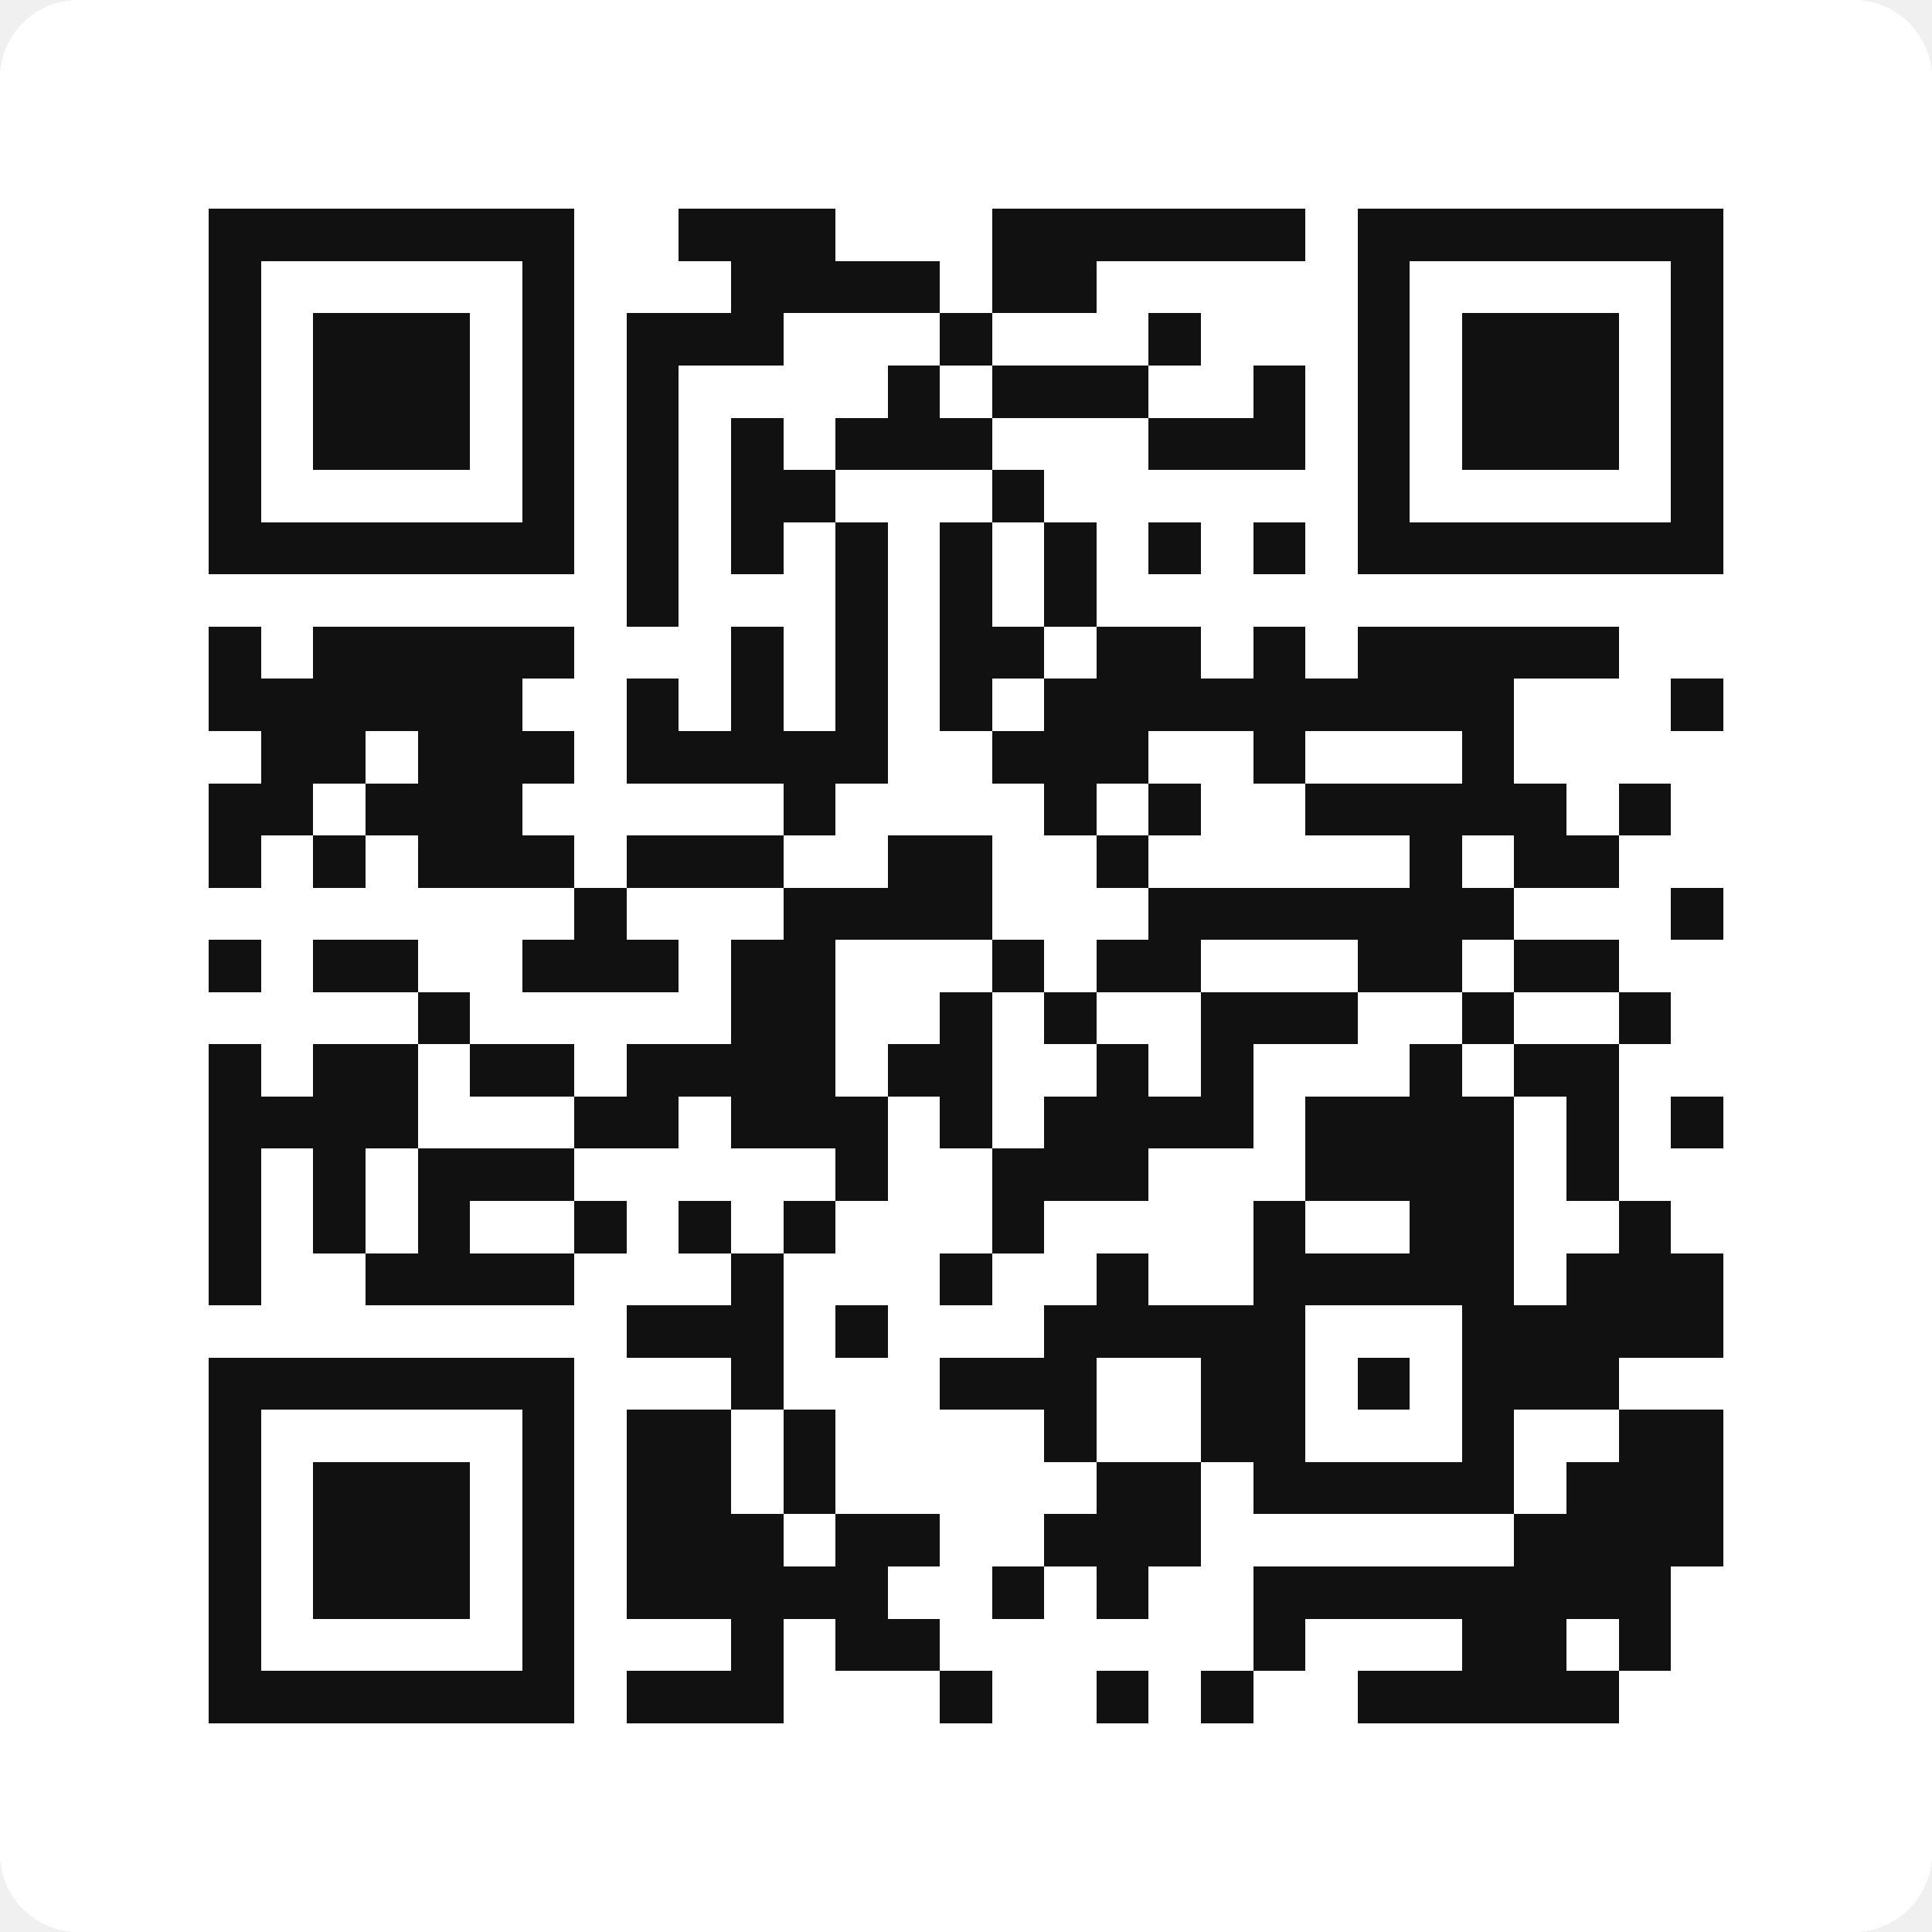
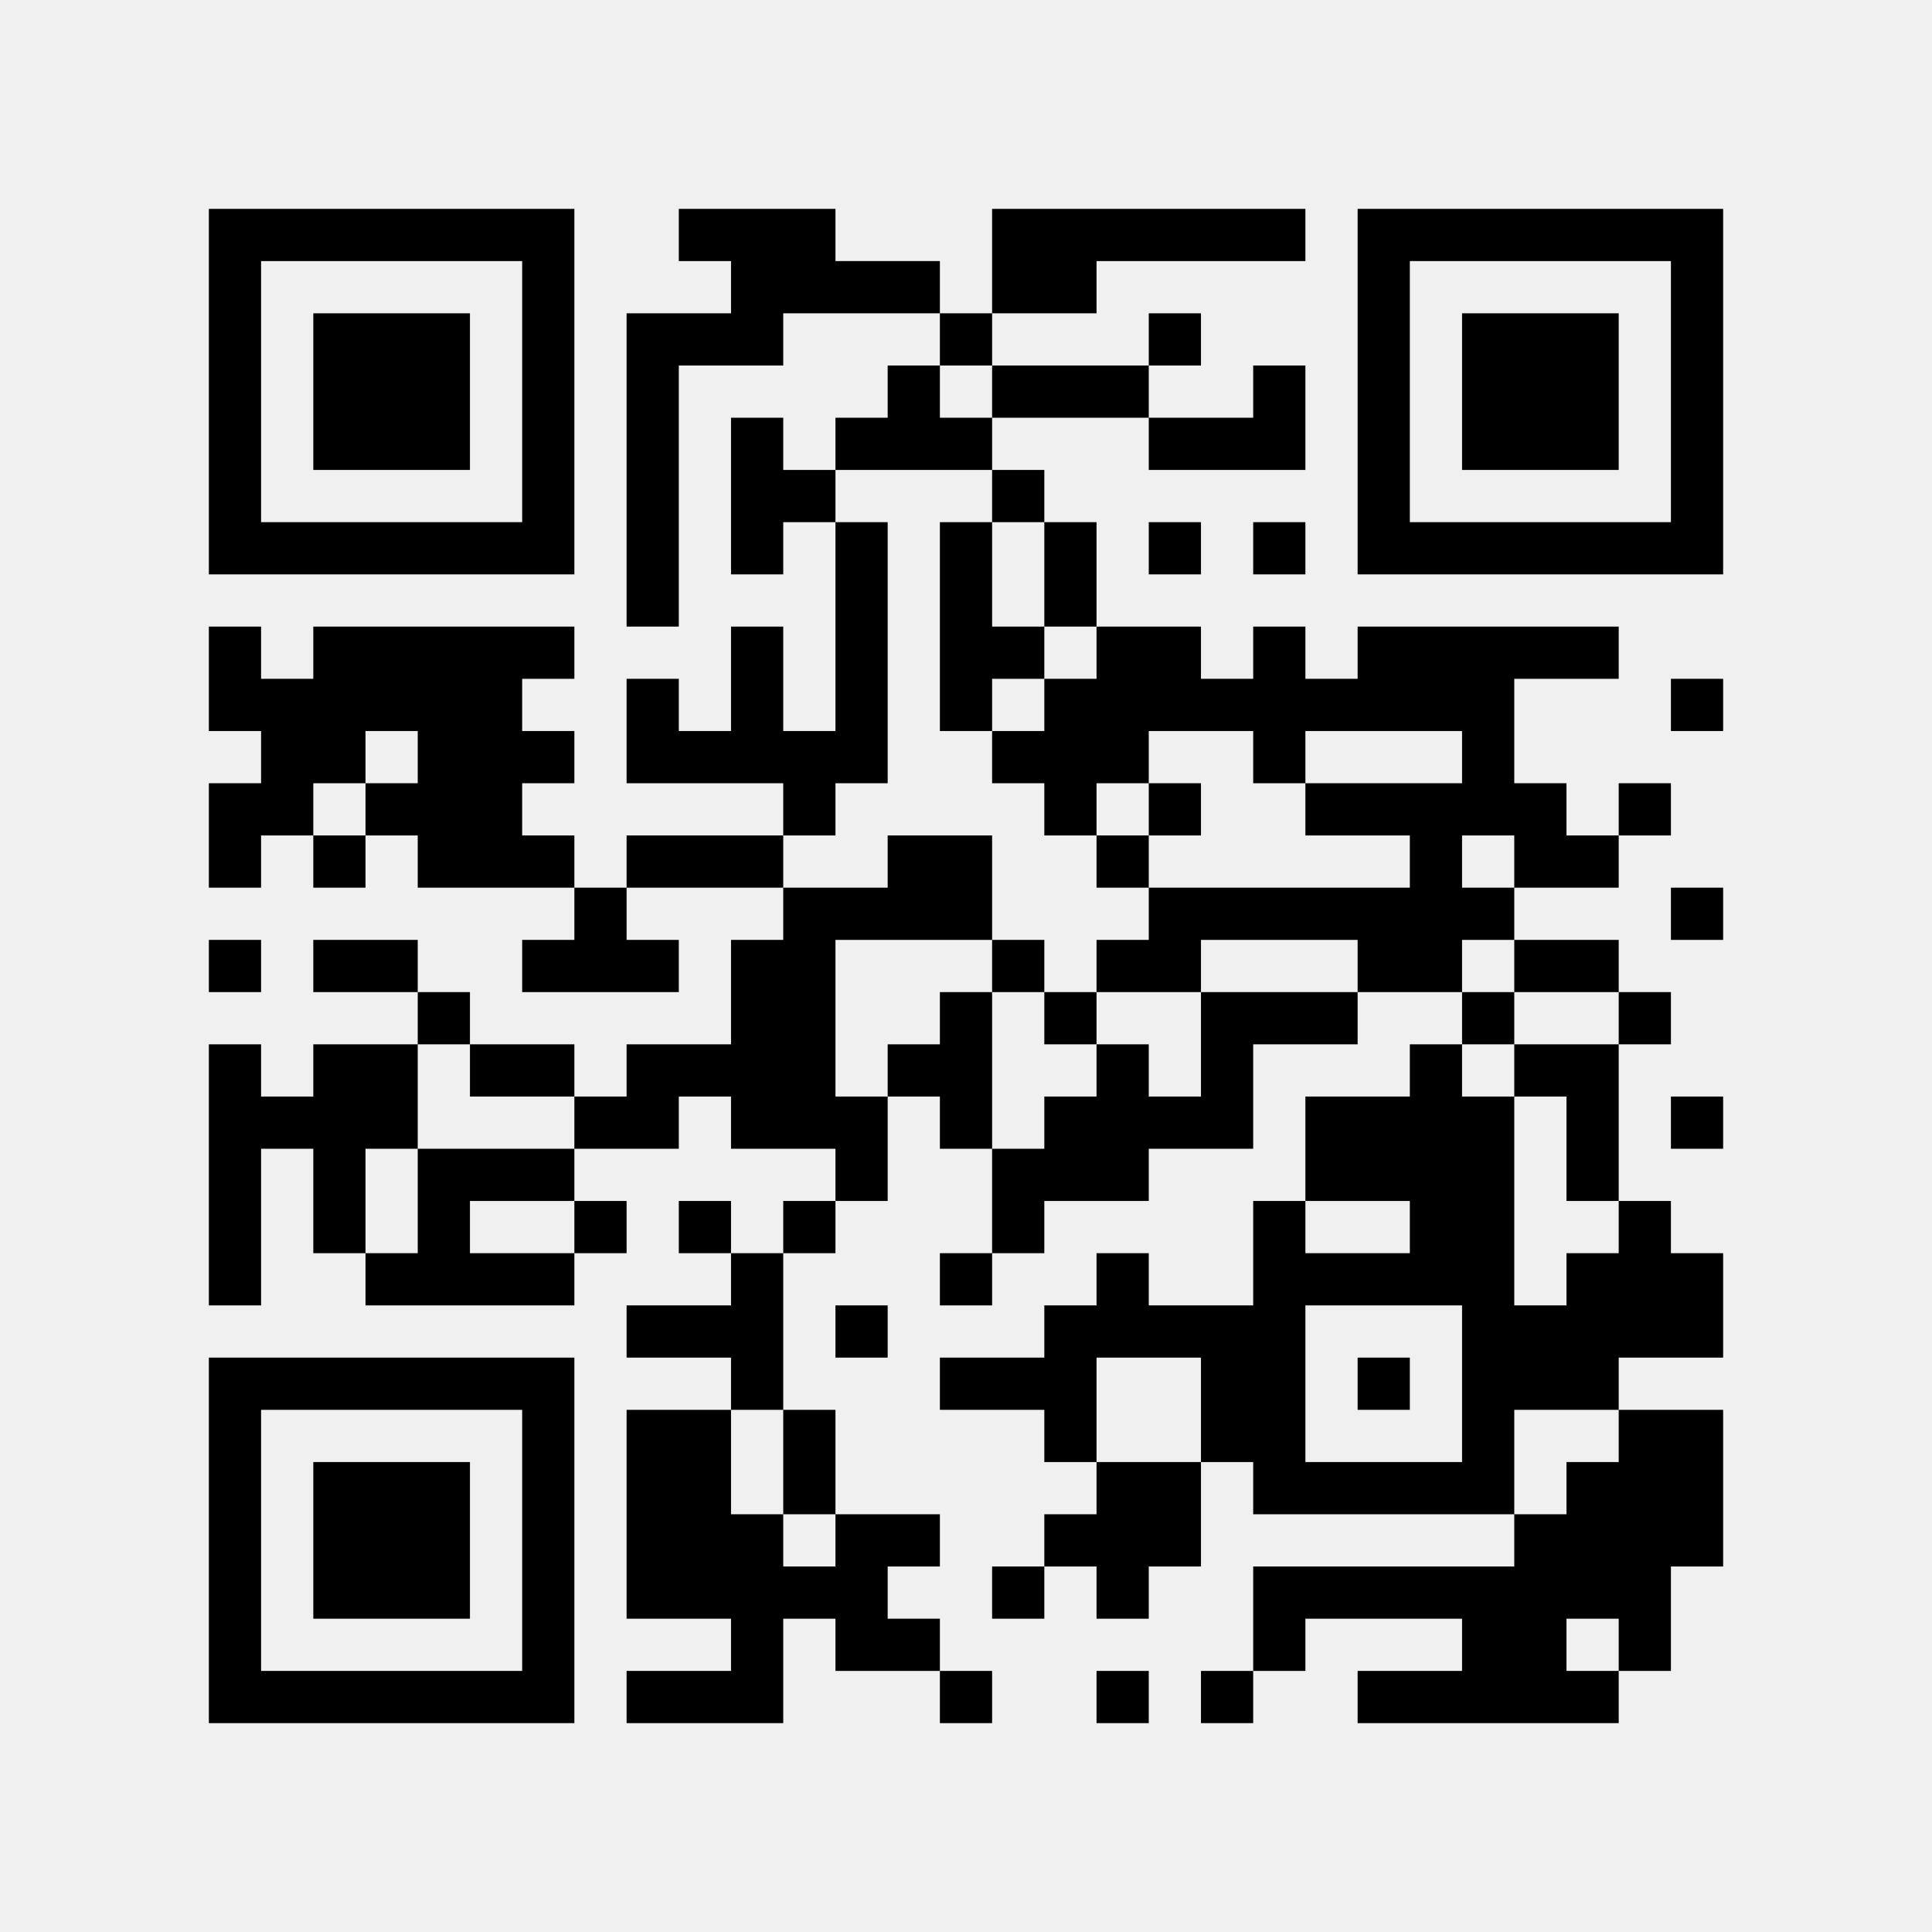
- <svg xmlns="http://www.w3.org/2000/svg" viewBox="0 0 37 37" role="img" aria-labelledby="title desc" shape-rendering="crispEdges">
-   <rect width="37" height="37" rx="1.5" fill="#fff" />
-   <path d="M4 4h7v1H4zM13 4h3v1H13zM19 4h6v1H19zM26 4h7v1H26zM4 5h1v1H4zM10 5h1v1H10zM14 5h4v1H14zM19 5h2v1H19zM26 5h1v1H26zM32 5h1v1H32zM4 6h1v1H4zM6 6h3v1H6zM10 6h1v1H10zM12 6h3v1H12zM18 6h1v1H18zM22 6h1v1H22zM26 6h1v1H26zM28 6h3v1H28zM32 6h1v1H32zM4 7h1v1H4zM6 7h3v1H6zM10 7h1v1H10zM12 7h1v1H12zM17 7h1v1H17zM19 7h3v1H19zM24 7h1v1H24zM26 7h1v1H26zM28 7h3v1H28zM32 7h1v1H32zM4 8h1v1H4zM6 8h3v1H6zM10 8h1v1H10zM12 8h1v1H12zM14 8h1v1H14zM16 8h3v1H16zM22 8h3v1H22zM26 8h1v1H26zM28 8h3v1H28zM32 8h1v1H32zM4 9h1v1H4zM10 9h1v1H10zM12 9h1v1H12zM14 9h2v1H14zM19 9h1v1H19zM26 9h1v1H26zM32 9h1v1H32zM4 10h7v1H4zM12 10h1v1H12zM14 10h1v1H14zM16 10h1v1H16zM18 10h1v1H18zM20 10h1v1H20zM22 10h1v1H22zM24 10h1v1H24zM26 10h7v1H26zM12 11h1v1H12zM16 11h1v1H16zM18 11h1v1H18zM20 11h1v1H20zM4 12h1v1H4zM6 12h5v1H6zM14 12h1v1H14zM16 12h1v1H16zM18 12h2v1H18zM21 12h2v1H21zM24 12h1v1H24zM26 12h5v1H26zM4 13h6v1H4zM12 13h1v1H12zM14 13h1v1H14zM16 13h1v1H16zM18 13h1v1H18zM20 13h9v1H20zM32 13h1v1H32zM5 14h2v1H5zM8 14h3v1H8zM12 14h5v1H12zM19 14h3v1H19zM24 14h1v1H24zM28 14h1v1H28zM4 15h2v1H4zM7 15h3v1H7zM15 15h1v1H15zM20 15h1v1H20zM22 15h1v1H22zM25 15h5v1H25zM31 15h1v1H31zM4 16h1v1H4zM6 16h1v1H6zM8 16h3v1H8zM12 16h3v1H12zM17 16h2v1H17zM21 16h1v1H21zM27 16h1v1H27zM29 16h2v1H29zM11 17h1v1H11zM15 17h4v1H15zM22 17h7v1H22zM32 17h1v1H32zM4 18h1v1H4zM6 18h2v1H6zM10 18h3v1H10zM14 18h2v1H14zM19 18h1v1H19zM21 18h2v1H21zM26 18h2v1H26zM29 18h2v1H29zM8 19h1v1H8zM14 19h2v1H14zM18 19h1v1H18zM20 19h1v1H20zM23 19h3v1H23zM28 19h1v1H28zM31 19h1v1H31zM4 20h1v1H4zM6 20h2v1H6zM9 20h2v1H9zM12 20h4v1H12zM17 20h2v1H17zM21 20h1v1H21zM23 20h1v1H23zM27 20h1v1H27zM29 20h2v1H29zM4 21h4v1H4zM11 21h2v1H11zM14 21h3v1H14zM18 21h1v1H18zM20 21h4v1H20zM25 21h4v1H25zM30 21h1v1H30zM32 21h1v1H32zM4 22h1v1H4zM6 22h1v1H6zM8 22h3v1H8zM16 22h1v1H16zM19 22h3v1H19zM25 22h4v1H25zM30 22h1v1H30zM4 23h1v1H4zM6 23h1v1H6zM8 23h1v1H8zM11 23h1v1H11zM13 23h1v1H13zM15 23h1v1H15zM19 23h1v1H19zM24 23h1v1H24zM27 23h2v1H27zM31 23h1v1H31zM4 24h1v1H4zM7 24h4v1H7zM14 24h1v1H14zM18 24h1v1H18zM21 24h1v1H21zM24 24h5v1H24zM30 24h3v1H30zM12 25h3v1H12zM16 25h1v1H16zM20 25h5v1H20zM28 25h5v1H28zM4 26h7v1H4zM14 26h1v1H14zM18 26h3v1H18zM23 26h2v1H23zM26 26h1v1H26zM28 26h3v1H28zM4 27h1v1H4zM10 27h1v1H10zM12 27h2v1H12zM15 27h1v1H15zM20 27h1v1H20zM23 27h2v1H23zM28 27h1v1H28zM31 27h2v1H31zM4 28h1v1H4zM6 28h3v1H6zM10 28h1v1H10zM12 28h2v1H12zM15 28h1v1H15zM21 28h2v1H21zM24 28h5v1H24zM30 28h3v1H30zM4 29h1v1H4zM6 29h3v1H6zM10 29h1v1H10zM12 29h3v1H12zM16 29h2v1H16zM20 29h3v1H20zM29 29h4v1H29zM4 30h1v1H4zM6 30h3v1H6zM10 30h1v1H10zM12 30h5v1H12zM19 30h1v1H19zM21 30h1v1H21zM24 30h8v1H24zM4 31h1v1H4zM10 31h1v1H10zM14 31h1v1H14zM16 31h2v1H16zM24 31h1v1H24zM28 31h2v1H28zM31 31h1v1H31zM4 32h7v1H4zM12 32h3v1H12zM18 32h1v1H18zM21 32h1v1H21zM23 32h1v1H23zM26 32h5v1H26z" fill="#111" />
+ <svg xmlns="http://www.w3.org/2000/svg" width="37mm" height="37mm" version="1.1" viewBox="0 0 37 37" role="img" aria-labelledby="title desc">
+   <path d="M4,4H5V5H4zM5,4H6V5H5zM6,4H7V5H6zM7,4H8V5H7zM8,4H9V5H8zM9,4H10V5H9zM10,4H11V5H10zM13,4H14V5H13zM14,4H15V5H14zM15,4H16V5H15zM19,4H20V5H19zM20,4H21V5H20zM21,4H22V5H21zM22,4H23V5H22zM23,4H24V5H23zM24,4H25V5H24zM26,4H27V5H26zM27,4H28V5H27zM28,4H29V5H28zM29,4H30V5H29zM30,4H31V5H30zM31,4H32V5H31zM32,4H33V5H32zM4,5H5V6H4zM10,5H11V6H10zM14,5H15V6H14zM15,5H16V6H15zM16,5H17V6H16zM17,5H18V6H17zM19,5H20V6H19zM20,5H21V6H20zM26,5H27V6H26zM32,5H33V6H32zM4,6H5V7H4zM6,6H7V7H6zM7,6H8V7H7zM8,6H9V7H8zM10,6H11V7H10zM12,6H13V7H12zM13,6H14V7H13zM14,6H15V7H14zM18,6H19V7H18zM22,6H23V7H22zM26,6H27V7H26zM28,6H29V7H28zM29,6H30V7H29zM30,6H31V7H30zM32,6H33V7H32zM4,7H5V8H4zM6,7H7V8H6zM7,7H8V8H7zM8,7H9V8H8zM10,7H11V8H10zM12,7H13V8H12zM17,7H18V8H17zM19,7H20V8H19zM20,7H21V8H20zM21,7H22V8H21zM24,7H25V8H24zM26,7H27V8H26zM28,7H29V8H28zM29,7H30V8H29zM30,7H31V8H30zM32,7H33V8H32zM4,8H5V9H4zM6,8H7V9H6zM7,8H8V9H7zM8,8H9V9H8zM10,8H11V9H10zM12,8H13V9H12zM14,8H15V9H14zM16,8H17V9H16zM17,8H18V9H17zM18,8H19V9H18zM22,8H23V9H22zM23,8H24V9H23zM24,8H25V9H24zM26,8H27V9H26zM28,8H29V9H28zM29,8H30V9H29zM30,8H31V9H30zM32,8H33V9H32zM4,9H5V10H4zM10,9H11V10H10zM12,9H13V10H12zM14,9H15V10H14zM15,9H16V10H15zM19,9H20V10H19zM26,9H27V10H26zM32,9H33V10H32zM4,10H5V11H4zM5,10H6V11H5zM6,10H7V11H6zM7,10H8V11H7zM8,10H9V11H8zM9,10H10V11H9zM10,10H11V11H10zM12,10H13V11H12zM14,10H15V11H14zM16,10H17V11H16zM18,10H19V11H18zM20,10H21V11H20zM22,10H23V11H22zM24,10H25V11H24zM26,10H27V11H26zM27,10H28V11H27zM28,10H29V11H28zM29,10H30V11H29zM30,10H31V11H30zM31,10H32V11H31zM32,10H33V11H32zM12,11H13V12H12zM16,11H17V12H16zM18,11H19V12H18zM20,11H21V12H20zM4,12H5V13H4zM6,12H7V13H6zM7,12H8V13H7zM8,12H9V13H8zM9,12H10V13H9zM10,12H11V13H10zM14,12H15V13H14zM16,12H17V13H16zM18,12H19V13H18zM19,12H20V13H19zM21,12H22V13H21zM22,12H23V13H22zM24,12H25V13H24zM26,12H27V13H26zM27,12H28V13H27zM28,12H29V13H28zM29,12H30V13H29zM30,12H31V13H30zM4,13H5V14H4zM5,13H6V14H5zM6,13H7V14H6zM7,13H8V14H7zM8,13H9V14H8zM9,13H10V14H9zM12,13H13V14H12zM14,13H15V14H14zM16,13H17V14H16zM18,13H19V14H18zM20,13H21V14H20zM21,13H22V14H21zM22,13H23V14H22zM23,13H24V14H23zM24,13H25V14H24zM25,13H26V14H25zM26,13H27V14H26zM27,13H28V14H27zM28,13H29V14H28zM32,13H33V14H32zM5,14H6V15H5zM6,14H7V15H6zM8,14H9V15H8zM9,14H10V15H9zM10,14H11V15H10zM12,14H13V15H12zM13,14H14V15H13zM14,14H15V15H14zM15,14H16V15H15zM16,14H17V15H16zM19,14H20V15H19zM20,14H21V15H20zM21,14H22V15H21zM24,14H25V15H24zM28,14H29V15H28zM4,15H5V16H4zM5,15H6V16H5zM7,15H8V16H7zM8,15H9V16H8zM9,15H10V16H9zM15,15H16V16H15zM20,15H21V16H20zM22,15H23V16H22zM25,15H26V16H25zM26,15H27V16H26zM27,15H28V16H27zM28,15H29V16H28zM29,15H30V16H29zM31,15H32V16H31zM4,16H5V17H4zM6,16H7V17H6zM8,16H9V17H8zM9,16H10V17H9zM10,16H11V17H10zM12,16H13V17H12zM13,16H14V17H13zM14,16H15V17H14zM17,16H18V17H17zM18,16H19V17H18zM21,16H22V17H21zM27,16H28V17H27zM29,16H30V17H29zM30,16H31V17H30zM11,17H12V18H11zM15,17H16V18H15zM16,17H17V18H16zM17,17H18V18H17zM18,17H19V18H18zM22,17H23V18H22zM23,17H24V18H23zM24,17H25V18H24zM25,17H26V18H25zM26,17H27V18H26zM27,17H28V18H27zM28,17H29V18H28zM32,17H33V18H32zM4,18H5V19H4zM6,18H7V19H6zM7,18H8V19H7zM10,18H11V19H10zM11,18H12V19H11zM12,18H13V19H12zM14,18H15V19H14zM15,18H16V19H15zM19,18H20V19H19zM21,18H22V19H21zM22,18H23V19H22zM26,18H27V19H26zM27,18H28V19H27zM29,18H30V19H29zM30,18H31V19H30zM8,19H9V20H8zM14,19H15V20H14zM15,19H16V20H15zM18,19H19V20H18zM20,19H21V20H20zM23,19H24V20H23zM24,19H25V20H24zM25,19H26V20H25zM28,19H29V20H28zM31,19H32V20H31zM4,20H5V21H4zM6,20H7V21H6zM7,20H8V21H7zM9,20H10V21H9zM10,20H11V21H10zM12,20H13V21H12zM13,20H14V21H13zM14,20H15V21H14zM15,20H16V21H15zM17,20H18V21H17zM18,20H19V21H18zM21,20H22V21H21zM23,20H24V21H23zM27,20H28V21H27zM29,20H30V21H29zM30,20H31V21H30zM4,21H5V22H4zM5,21H6V22H5zM6,21H7V22H6zM7,21H8V22H7zM11,21H12V22H11zM12,21H13V22H12zM14,21H15V22H14zM15,21H16V22H15zM16,21H17V22H16zM18,21H19V22H18zM20,21H21V22H20zM21,21H22V22H21zM22,21H23V22H22zM23,21H24V22H23zM25,21H26V22H25zM26,21H27V22H26zM27,21H28V22H27zM28,21H29V22H28zM30,21H31V22H30zM32,21H33V22H32zM4,22H5V23H4zM6,22H7V23H6zM8,22H9V23H8zM9,22H10V23H9zM10,22H11V23H10zM16,22H17V23H16zM19,22H20V23H19zM20,22H21V23H20zM21,22H22V23H21zM25,22H26V23H25zM26,22H27V23H26zM27,22H28V23H27zM28,22H29V23H28zM30,22H31V23H30zM4,23H5V24H4zM6,23H7V24H6zM8,23H9V24H8zM11,23H12V24H11zM13,23H14V24H13zM15,23H16V24H15zM19,23H20V24H19zM24,23H25V24H24zM27,23H28V24H27zM28,23H29V24H28zM31,23H32V24H31zM4,24H5V25H4zM7,24H8V25H7zM8,24H9V25H8zM9,24H10V25H9zM10,24H11V25H10zM14,24H15V25H14zM18,24H19V25H18zM21,24H22V25H21zM24,24H25V25H24zM25,24H26V25H25zM26,24H27V25H26zM27,24H28V25H27zM28,24H29V25H28zM30,24H31V25H30zM31,24H32V25H31zM32,24H33V25H32zM12,25H13V26H12zM13,25H14V26H13zM14,25H15V26H14zM16,25H17V26H16zM20,25H21V26H20zM21,25H22V26H21zM22,25H23V26H22zM23,25H24V26H23zM24,25H25V26H24zM28,25H29V26H28zM29,25H30V26H29zM30,25H31V26H30zM31,25H32V26H31zM32,25H33V26H32zM4,26H5V27H4zM5,26H6V27H5zM6,26H7V27H6zM7,26H8V27H7zM8,26H9V27H8zM9,26H10V27H9zM10,26H11V27H10zM14,26H15V27H14zM18,26H19V27H18zM19,26H20V27H19zM20,26H21V27H20zM23,26H24V27H23zM24,26H25V27H24zM26,26H27V27H26zM28,26H29V27H28zM29,26H30V27H29zM30,26H31V27H30zM4,27H5V28H4zM10,27H11V28H10zM12,27H13V28H12zM13,27H14V28H13zM15,27H16V28H15zM20,27H21V28H20zM23,27H24V28H23zM24,27H25V28H24zM28,27H29V28H28zM31,27H32V28H31zM32,27H33V28H32zM4,28H5V29H4zM6,28H7V29H6zM7,28H8V29H7zM8,28H9V29H8zM10,28H11V29H10zM12,28H13V29H12zM13,28H14V29H13zM15,28H16V29H15zM21,28H22V29H21zM22,28H23V29H22zM24,28H25V29H24zM25,28H26V29H25zM26,28H27V29H26zM27,28H28V29H27zM28,28H29V29H28zM30,28H31V29H30zM31,28H32V29H31zM32,28H33V29H32zM4,29H5V30H4zM6,29H7V30H6zM7,29H8V30H7zM8,29H9V30H8zM10,29H11V30H10zM12,29H13V30H12zM13,29H14V30H13zM14,29H15V30H14zM16,29H17V30H16zM17,29H18V30H17zM20,29H21V30H20zM21,29H22V30H21zM22,29H23V30H22zM29,29H30V30H29zM30,29H31V30H30zM31,29H32V30H31zM32,29H33V30H32zM4,30H5V31H4zM6,30H7V31H6zM7,30H8V31H7zM8,30H9V31H8zM10,30H11V31H10zM12,30H13V31H12zM13,30H14V31H13zM14,30H15V31H14zM15,30H16V31H15zM16,30H17V31H16zM19,30H20V31H19zM21,30H22V31H21zM24,30H25V31H24zM25,30H26V31H25zM26,30H27V31H26zM27,30H28V31H27zM28,30H29V31H28zM29,30H30V31H29zM30,30H31V31H30zM31,30H32V31H31zM4,31H5V32H4zM10,31H11V32H10zM14,31H15V32H14zM16,31H17V32H16zM17,31H18V32H17zM24,31H25V32H24zM28,31H29V32H28zM29,31H30V32H29zM31,31H32V32H31zM4,32H5V33H4zM5,32H6V33H5zM6,32H7V33H6zM7,32H8V33H7zM8,32H9V33H8zM9,32H10V33H9zM10,32H11V33H10zM12,32H13V33H12zM13,32H14V33H13zM14,32H15V33H14zM18,32H19V33H18zM21,32H22V33H21zM23,32H24V33H23zM26,32H27V33H26zM27,32H28V33H27zM28,32H29V33H28zM29,32H30V33H29zM30,32H31V33H30z" id="qr-path" fill="#000000" fill-opacity="1" fill-rule="nonzero" stroke="none" />
</svg>
